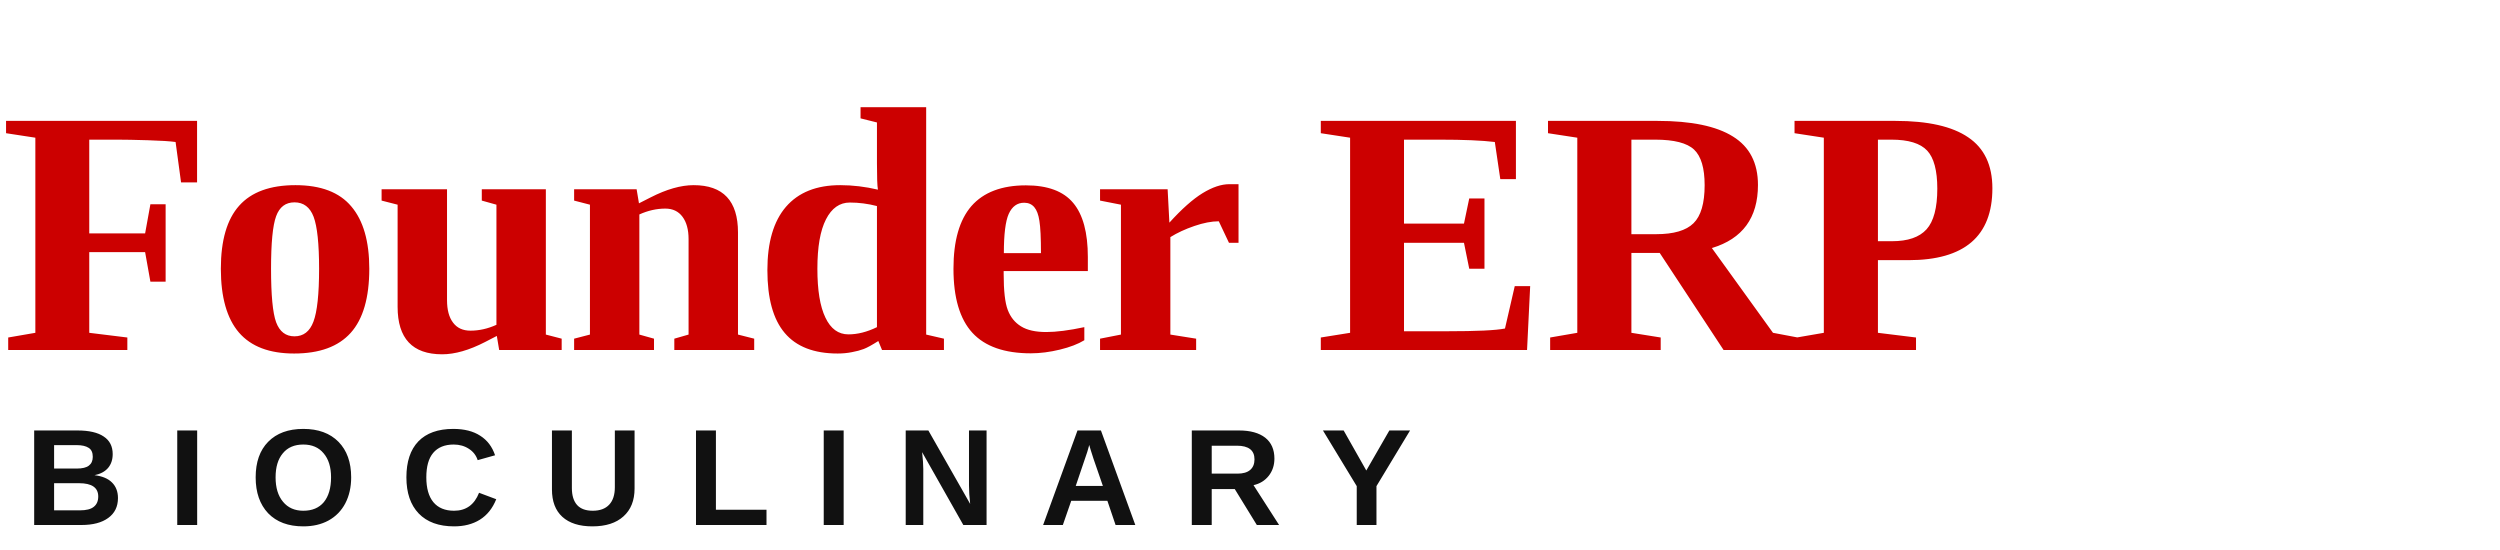
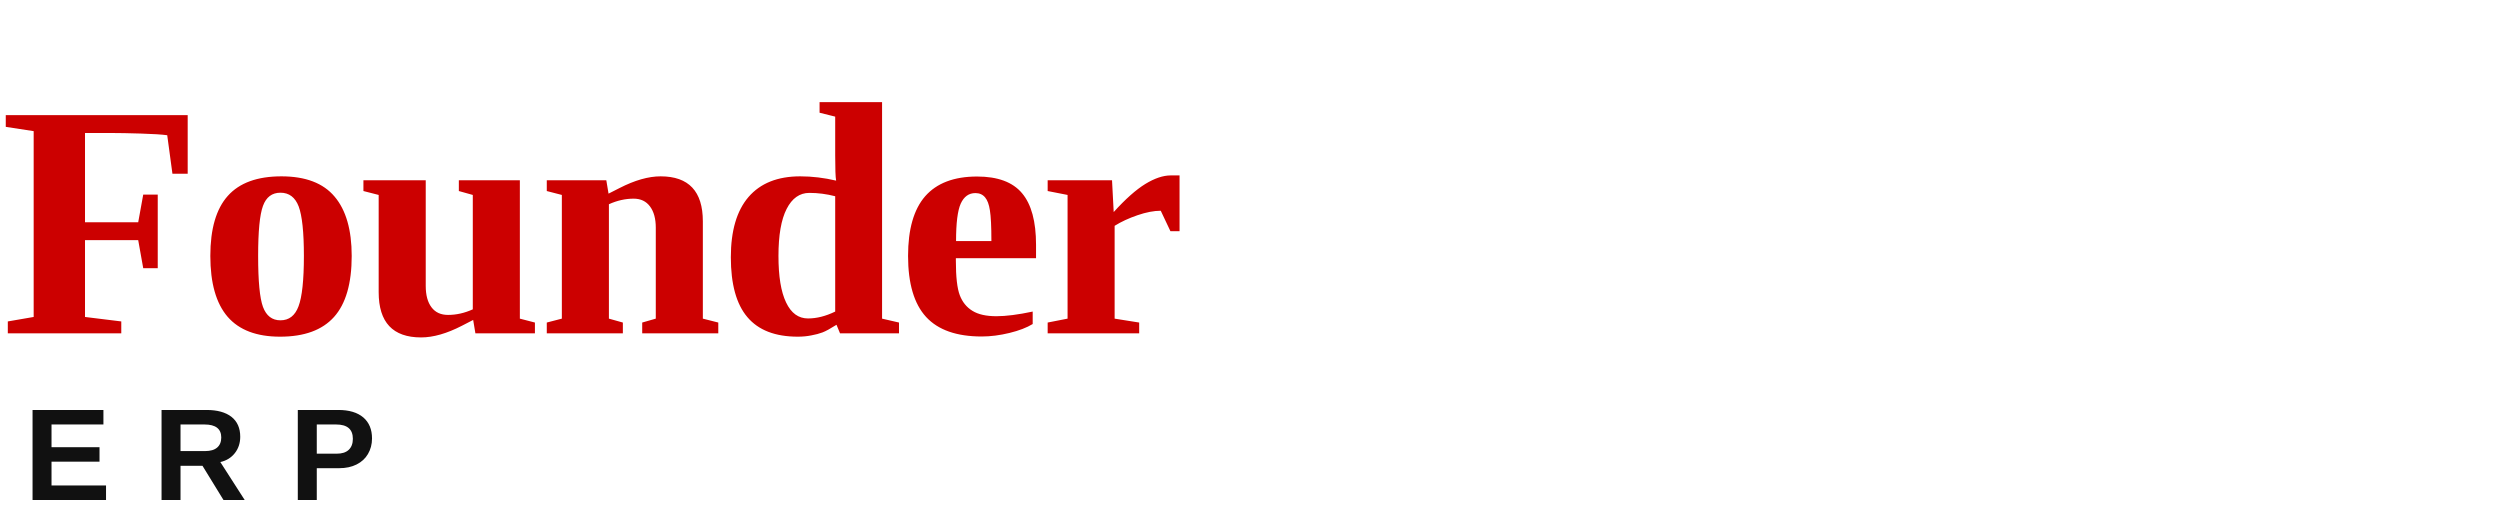
- <svg xmlns="http://www.w3.org/2000/svg" viewBox="0 0 200 44" width="200" height="44">
-   <text x="0" y="28" font-family="Georgia,'Times New Roman',serif" font-size="28" font-weight="700" fill="#CC0000" letter-spacing="-0.5">Founder ERP</text>
-   <text x="2" y="42" font-family="Arial,Helvetica,sans-serif" font-size="11" font-weight="700" fill="#111111" letter-spacing="3.5">BIOCULINARY</text>
+ <svg xmlns="http://www.w3.org/2000/svg" viewBox="0 0 210 44" width="210" height="44">
+   <text x="0" y="28" font-family="Georgia,'Times New Roman',serif" font-size="28" font-weight="700" fill="#CC0000" letter-spacing="-0.5">Founder</text>
+   <text x="2" y="42" font-family="Arial,Helvetica,sans-serif" font-size="11" font-weight="700" fill="#111111" letter-spacing="3.5">ERP</text>
</svg>
